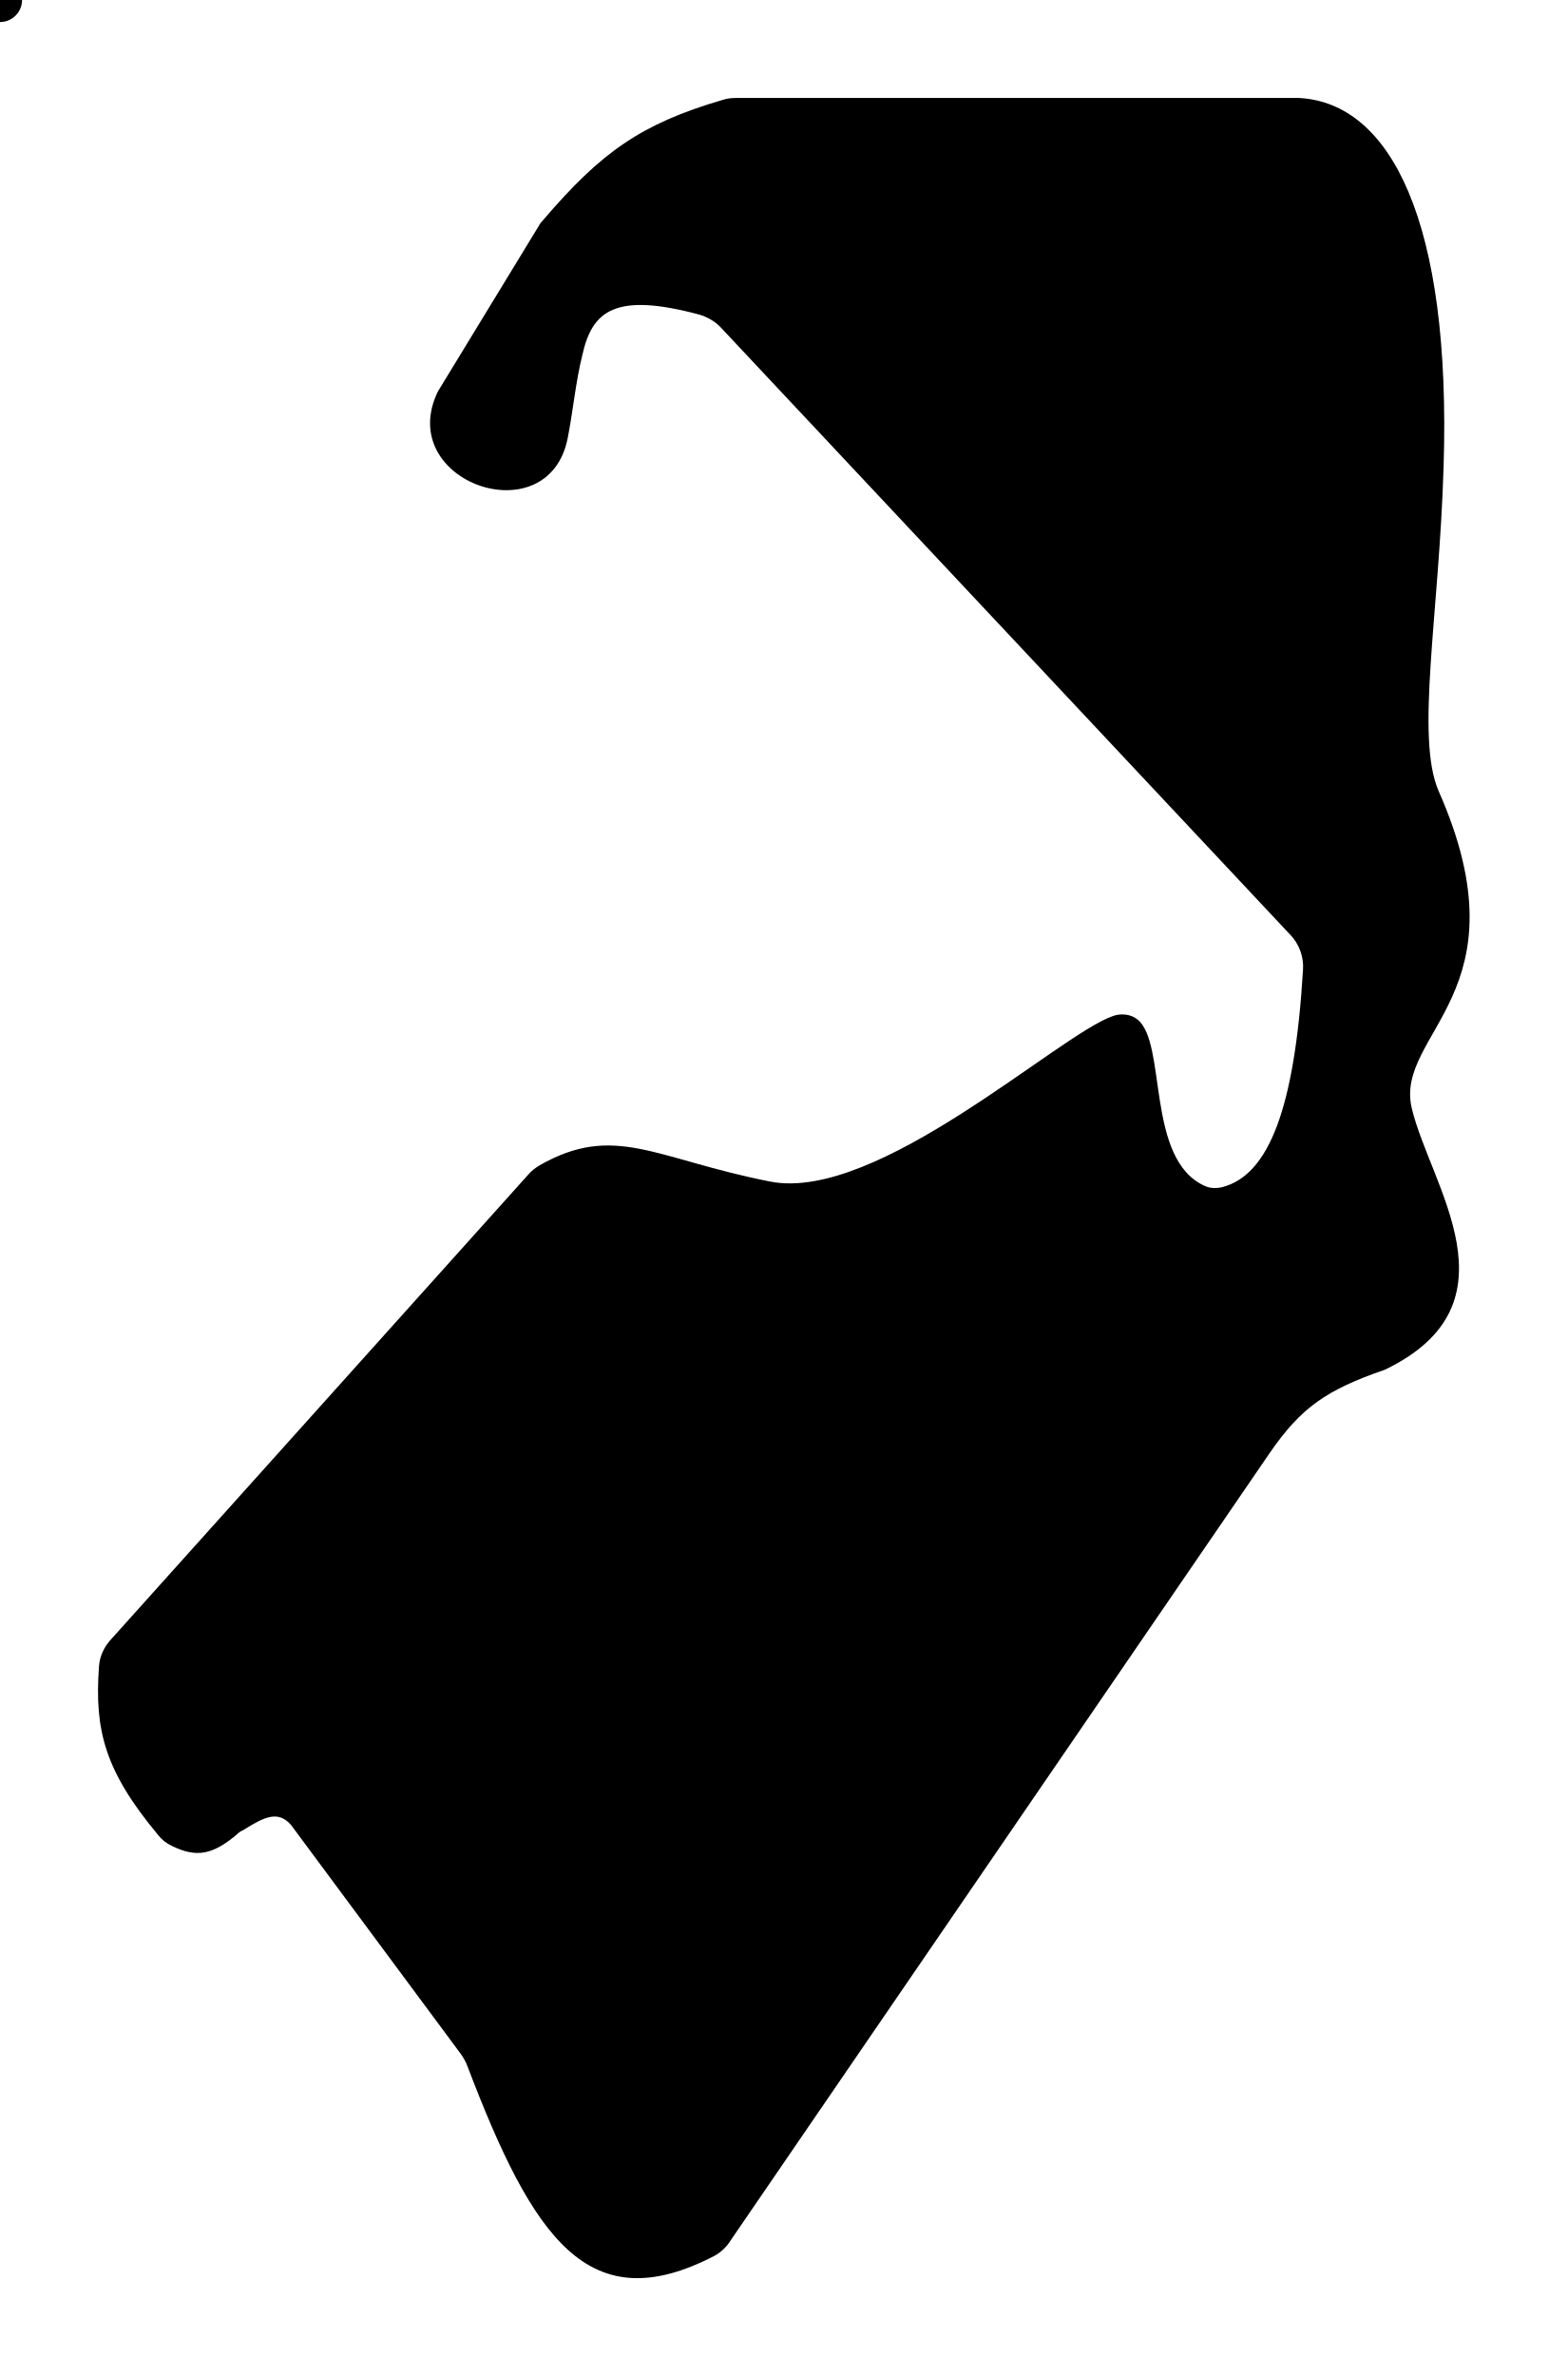
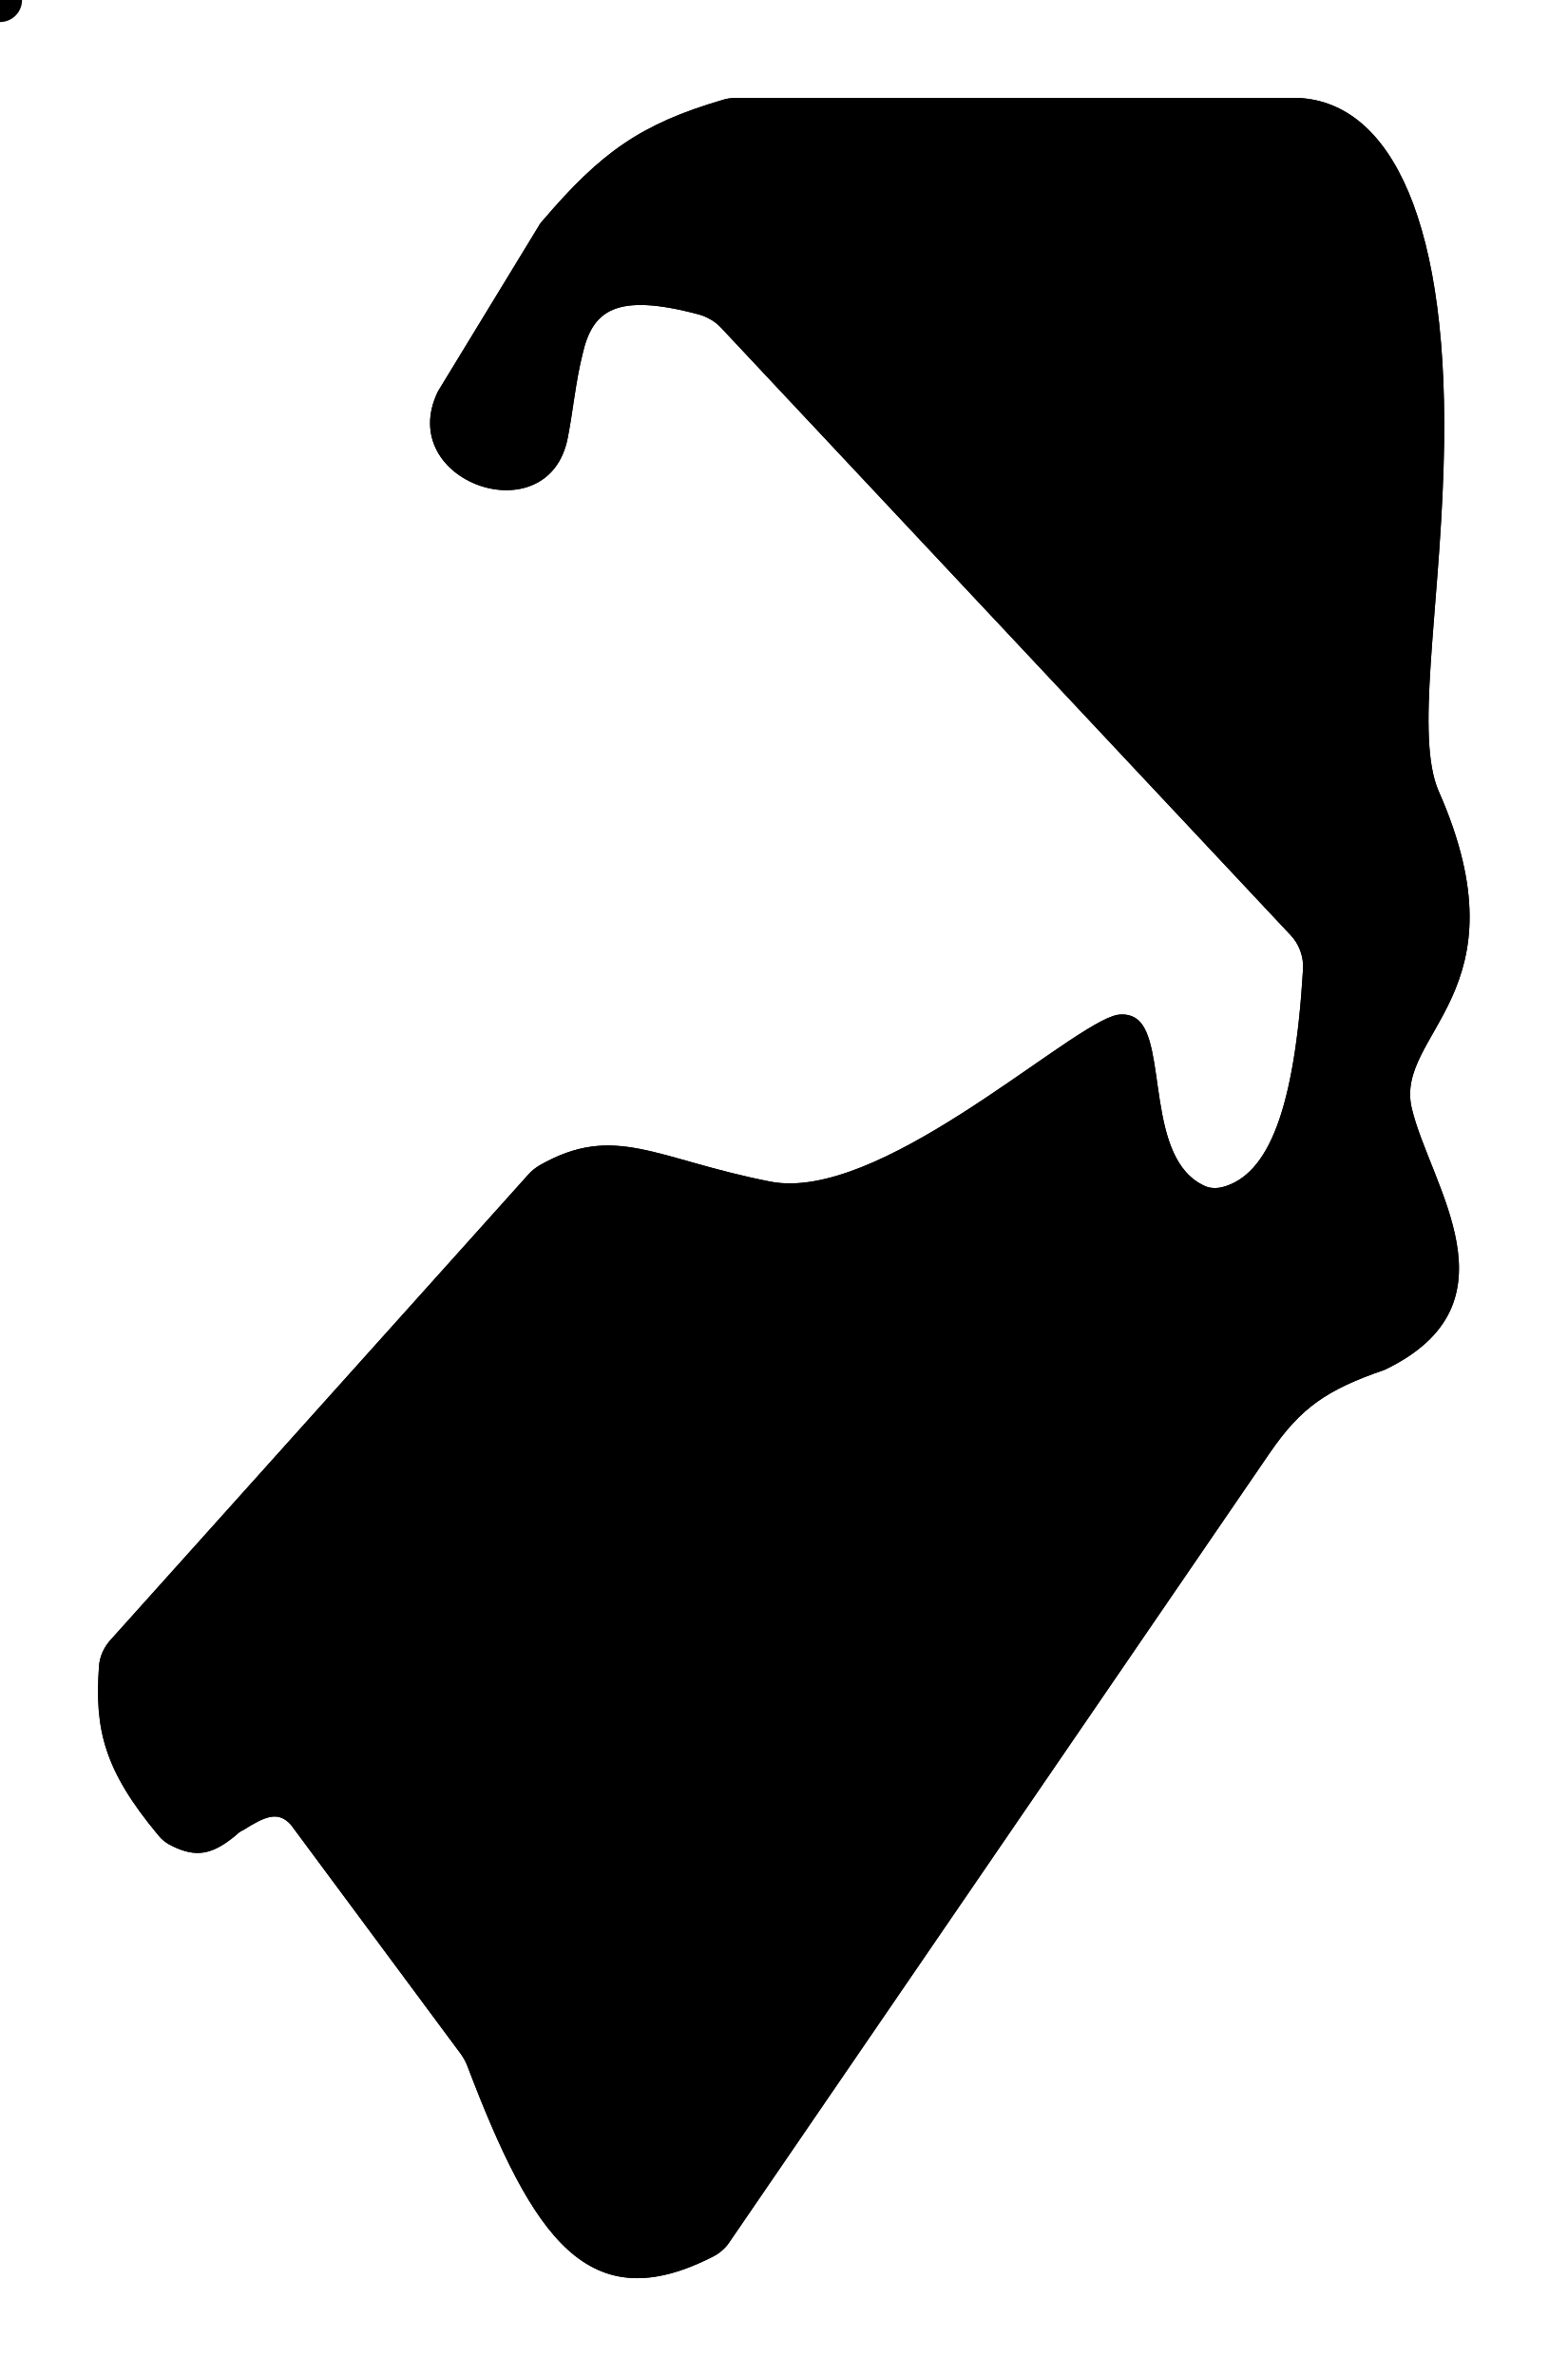
- <svg viewBox="0 0 320 485" role="img" aria-label="Outline of the Silverstone Grand Prix circuit">
-   <path id="lap" class="trace" d="M107.9 239.7C108.5 239 109.3 238.4 110.1 237.9C125.5 229.1 133.8 236.6 157.3 241.2C179.2 245.4 216.1 211.2 227.2 207.4C228.8 206.8 230.9 207 232.2 208.1C238.3 212.9 233.8 236.7 246 242.1C247.1 242.6 248.4 242.6 249.6 242.3C259 239.8 264.3 226.3 266 198C266.2 195.3 265.2 192.6 263.3 190.7L147.2 66.9C146 65.6 144.4 64.7 142.7 64.2C125.5 59.6 120.9 63.5 118.9 72.4C117.5 78 117 83.8 115.9 89.4C112 109.4 80.4 98.4 89.4 79.9L110 46.1C110.2 45.7 110.5 45.3 110.9 44.9C122.7 31.1 130.8 25.3 147.5 20.4C148.4 20.1 149.3 20 150.2 20L265.2 20C283.9 21 296.3 45.2 294.7 95.4C293.8 125.4 288.9 150.5 293.7 161.5C311.9 202.7 284.6 210.8 288.2 226.2C291.9 241.9 310.8 266.1 282.7 279.6C270.8 283.7 265.6 287.3 259.2 296.6L149.1 457.4C148.3 458.7 147.1 459.8 145.8 460.5C120.1 473.8 108.8 456.9 95.4 421.7C95.1 420.9 94.6 420 94.1 419.3L59.4 372.5C56.8 369.6 54.2 370.7 49.6 373.6C49.1 373.8 48.7 374.1 48.3 374.5C43.3 378.7 40 379.2 35.1 376.8C34 376.3 33 375.5 32.3 374.6C21.3 361.4 19.3 353.1 20.2 340.3C20.3 338.2 21.2 336.2 22.7 334.6L107.9 239.7Z" />
+ <svg xmlns="http://www.w3.org/2000/svg" viewBox="0 0 320 485" role="img" aria-label="Outline of the Silverstone Grand Prix circuit">
+   <defs>
+     <path id="lap" panLength="1" d="M107.9 239.7C108.5 239 109.3 238.4 110.1 237.9C125.5 229.1 133.8 236.6 157.3 241.2C179.2 245.4 216.1 211.2 227.2 207.4C228.8 206.8 230.9 207 232.2 208.1C238.3 212.9 233.8 236.7 246 242.1C247.1 242.6 248.4 242.6 249.6 242.3C259 239.8 264.3 226.3 266 198C266.2 195.3 265.2 192.6 263.3 190.7L147.2 66.9C146 65.6 144.4 64.7 142.7 64.2C125.5 59.6 120.9 63.5 118.9 72.4C117.5 78 117 83.8 115.9 89.4C112 109.4 80.4 98.4 89.4 79.9L110 46.1C110.2 45.7 110.5 45.3 110.9 44.9C122.7 31.1 130.8 25.3 147.5 20.4C148.4 20.1 149.3 20 150.2 20L265.2 20C283.9 21 296.3 45.2 294.7 95.4C293.8 125.4 288.9 150.5 293.7 161.5C311.9 202.7 284.6 210.8 288.2 226.2C291.9 241.9 310.8 266.1 282.7 279.6C270.8 283.7 265.6 287.3 259.2 296.6L149.1 457.4C148.3 458.7 147.1 459.8 145.8 460.5C120.1 473.8 108.8 456.9 95.4 421.7C95.1 420.9 94.6 420 94.1 419.3L59.4 372.5C56.8 369.6 54.2 370.7 49.6 373.6C49.1 373.8 48.7 374.1 48.3 374.5C43.3 378.7 40 379.2 35.1 376.8C34 376.3 33 375.5 32.3 374.6C21.3 361.4 19.3 353.1 20.2 340.3C20.3 338.2 21.2 336.2 22.7 334.6L107.9 239.7Z" />
+   </defs>
+   <use href="#lap" class="trace" />
+   <use href="#lap" class="trace-hot" />
  <circle class="car" r="4.5">
    <animateMotion dur="14s" repeatCount="indefinite">
      <mpath href="#lap" />
    </animateMotion>
  </circle>
</svg>
